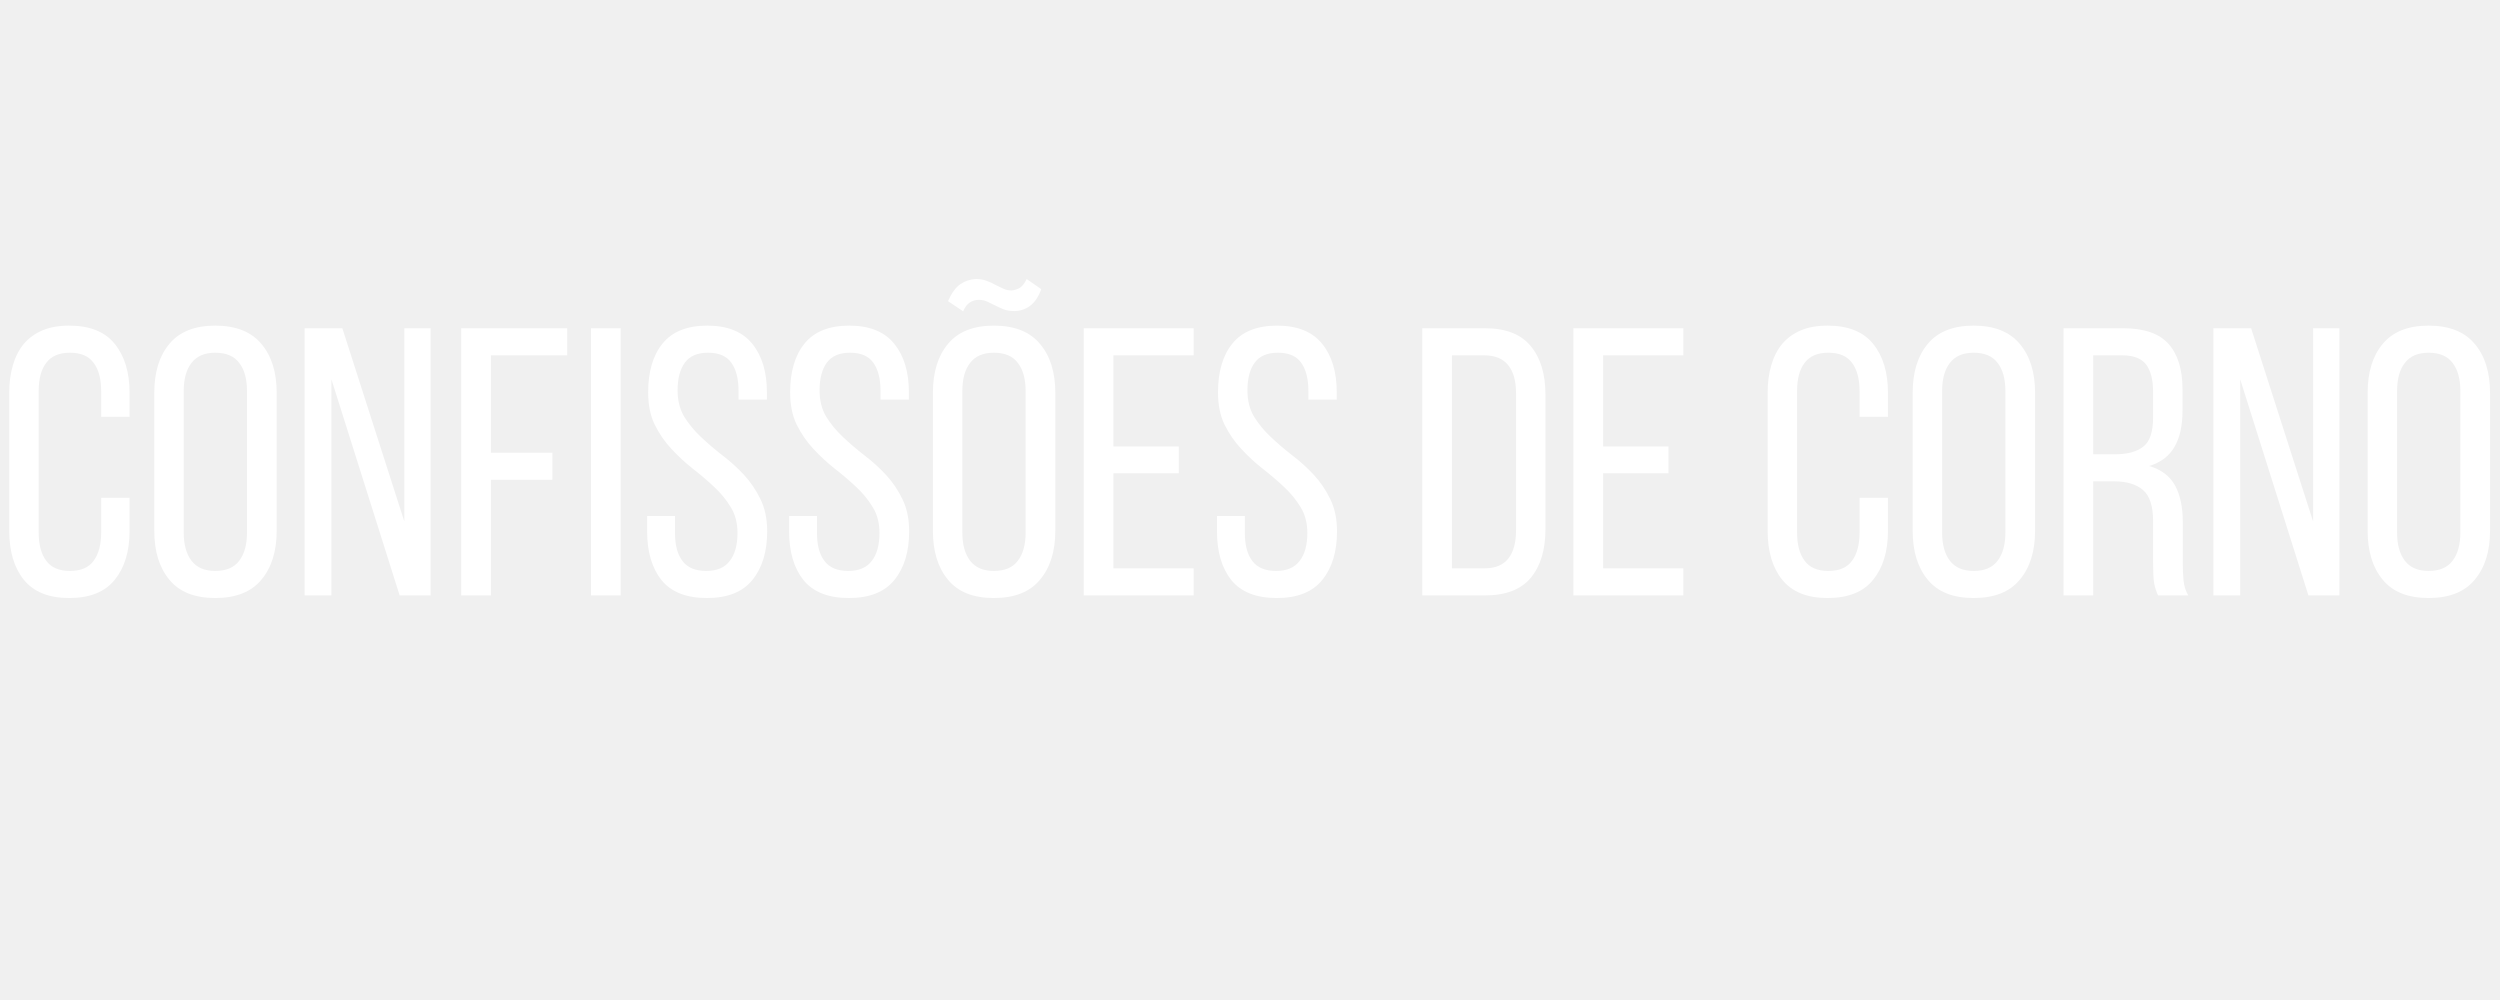
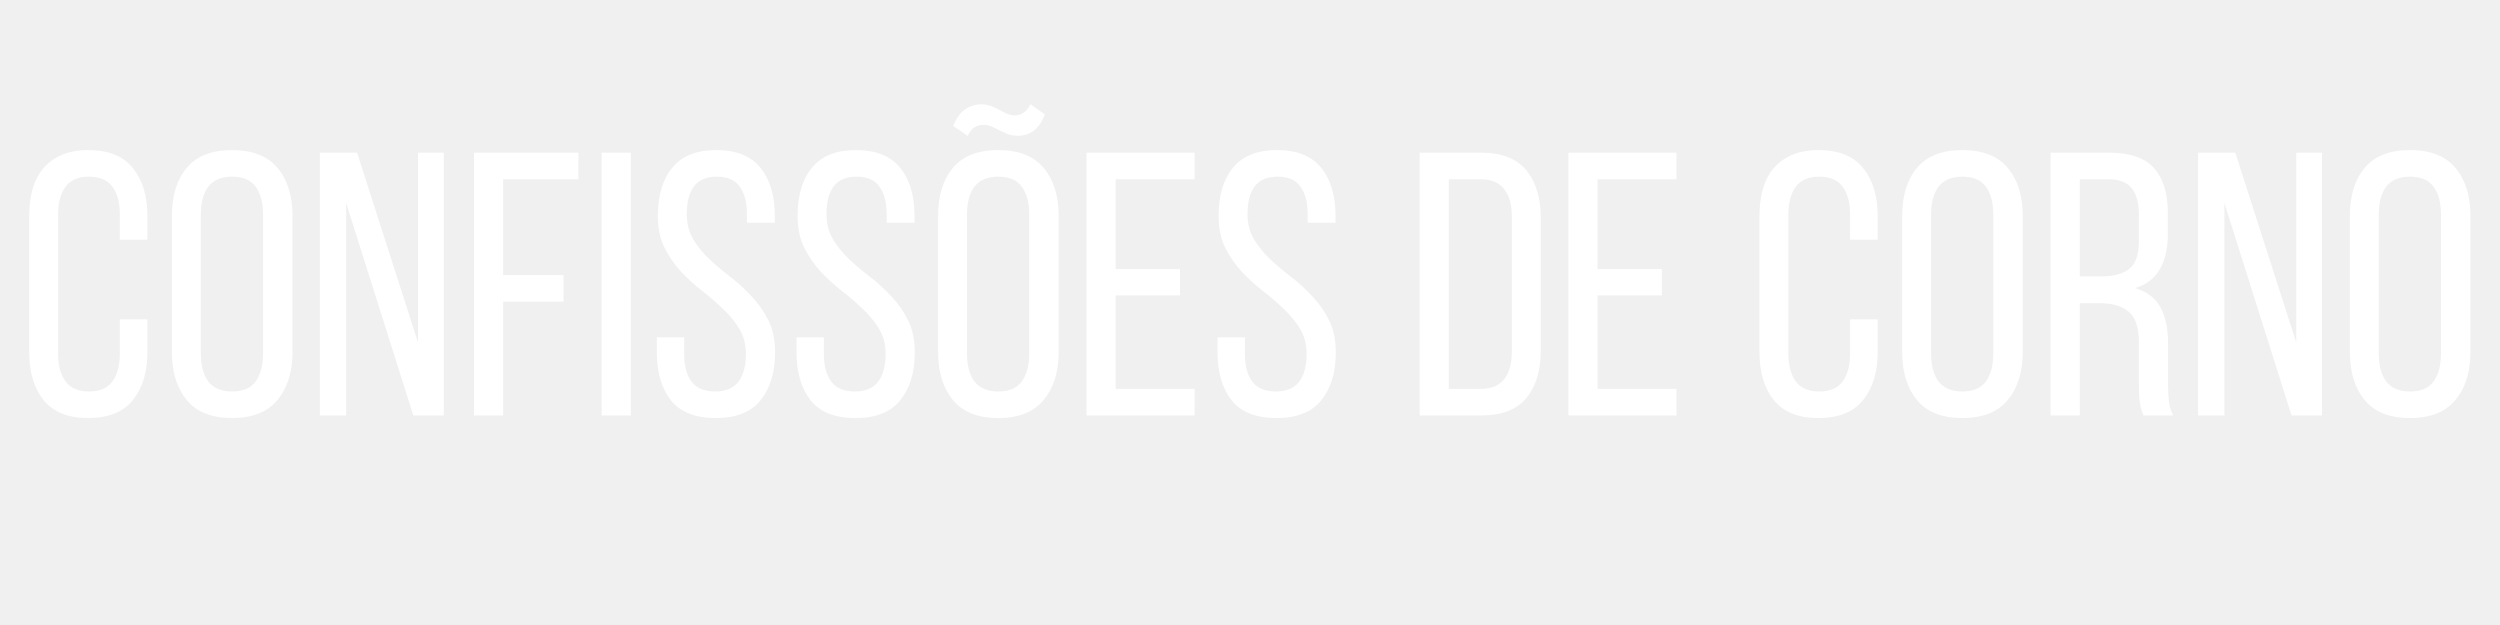
- <svg xmlns="http://www.w3.org/2000/svg" width="200" zoomAndPan="magnify" viewBox="0 0 150 60" height="80" preserveAspectRatio="xMidYMid meet" version="1.0">
+ <svg xmlns="http://www.w3.org/2000/svg" width="200" zoomAndPan="magnify" viewBox="0 0 150 37.5" height="50" preserveAspectRatio="xMidYMid meet" version="1.0">
  <defs>
    <g />
  </defs>
  <g fill="#ffffff" fill-opacity="1">
-     <g transform="translate(-0.226128, 35.72519)">
+     <g transform="translate(0.986842, 24.92715)">
      <g>
-         <path d="M 4.375 -16.188 C 5.613 -16.188 6.523 -15.82 7.109 -15.094 C 7.703 -14.363 8 -13.383 8 -12.156 L 8 -10.719 L 6.297 -10.719 L 6.297 -12.25 C 6.297 -12.988 6.145 -13.555 5.844 -13.953 C 5.551 -14.359 5.078 -14.562 4.422 -14.562 C 3.773 -14.562 3.301 -14.359 3 -13.953 C 2.695 -13.555 2.547 -12.988 2.547 -12.25 L 2.547 -3.781 C 2.547 -3.051 2.695 -2.484 3 -2.078 C 3.301 -1.672 3.773 -1.469 4.422 -1.469 C 5.078 -1.469 5.551 -1.672 5.844 -2.078 C 6.145 -2.484 6.297 -3.051 6.297 -3.781 L 6.297 -5.859 L 8 -5.859 L 8 -3.875 C 8 -2.645 7.703 -1.664 7.109 -0.938 C 6.523 -0.207 5.613 0.156 4.375 0.156 C 3.156 0.156 2.25 -0.207 1.656 -0.938 C 1.07 -1.664 0.781 -2.645 0.781 -3.875 L 0.781 -12.156 C 0.781 -12.77 0.852 -13.32 1 -13.812 C 1.145 -14.312 1.363 -14.738 1.656 -15.094 C 1.957 -15.445 2.332 -15.719 2.781 -15.906 C 3.227 -16.094 3.758 -16.188 4.375 -16.188 Z M 4.375 -16.188 " />
+         <path d="M 4.297 -15.922 C 5.516 -15.922 6.41 -15.562 6.984 -14.844 C 7.566 -14.125 7.859 -13.164 7.859 -11.969 L 7.859 -10.547 L 6.203 -10.547 L 6.203 -12.047 C 6.203 -12.773 6.051 -13.336 5.75 -13.734 C 5.457 -14.129 4.988 -14.328 4.344 -14.328 C 3.719 -14.328 3.254 -14.129 2.953 -13.734 C 2.648 -13.336 2.5 -12.773 2.5 -12.047 L 2.5 -3.719 C 2.5 -3 2.648 -2.438 2.953 -2.031 C 3.254 -1.633 3.719 -1.438 4.344 -1.438 C 4.988 -1.438 5.457 -1.633 5.75 -2.031 C 6.051 -2.438 6.203 -3 6.203 -3.719 L 6.203 -5.766 L 7.859 -5.766 L 7.859 -3.812 C 7.859 -2.602 7.566 -1.641 6.984 -0.922 C 6.41 -0.203 5.516 0.156 4.297 0.156 C 3.098 0.156 2.207 -0.203 1.625 -0.922 C 1.051 -1.641 0.766 -2.602 0.766 -3.812 L 0.766 -11.969 C 0.766 -12.562 0.832 -13.102 0.969 -13.594 C 1.113 -14.082 1.332 -14.5 1.625 -14.844 C 1.926 -15.188 2.297 -15.453 2.734 -15.641 C 3.18 -15.828 3.703 -15.922 4.297 -15.922 Z M 4.297 -15.922 " />
      </g>
    </g>
  </g>
  <g fill="#ffffff" fill-opacity="1">
-     <g transform="translate(8.476151, 35.72519)">
+     <g transform="translate(9.549828, 24.92715)">
      <g>
-         <path d="M 0.781 -12.156 C 0.781 -13.395 1.082 -14.375 1.688 -15.094 C 2.289 -15.82 3.207 -16.188 4.438 -16.188 C 5.676 -16.188 6.598 -15.82 7.203 -15.094 C 7.816 -14.375 8.125 -13.395 8.125 -12.156 L 8.125 -3.875 C 8.125 -2.645 7.816 -1.664 7.203 -0.938 C 6.598 -0.207 5.676 0.156 4.438 0.156 C 3.207 0.156 2.289 -0.207 1.688 -0.938 C 1.082 -1.664 0.781 -2.645 0.781 -3.875 Z M 2.547 -3.781 C 2.547 -3.051 2.703 -2.484 3.016 -2.078 C 3.328 -1.672 3.801 -1.469 4.438 -1.469 C 5.094 -1.469 5.57 -1.672 5.875 -2.078 C 6.188 -2.484 6.344 -3.051 6.344 -3.781 L 6.344 -12.25 C 6.344 -12.988 6.188 -13.555 5.875 -13.953 C 5.57 -14.359 5.094 -14.562 4.438 -14.562 C 3.801 -14.562 3.328 -14.359 3.016 -13.953 C 2.703 -13.555 2.547 -12.988 2.547 -12.25 Z M 2.547 -3.781 " />
+         <path d="M 0.766 -11.969 C 0.766 -13.188 1.062 -14.148 1.656 -14.859 C 2.25 -15.566 3.156 -15.922 4.375 -15.922 C 5.594 -15.922 6.5 -15.566 7.094 -14.859 C 7.695 -14.148 8 -13.188 8 -11.969 L 8 -3.812 C 8 -2.602 7.695 -1.641 7.094 -0.922 C 6.5 -0.203 5.594 0.156 4.375 0.156 C 3.156 0.156 2.25 -0.203 1.656 -0.922 C 1.062 -1.641 0.766 -2.602 0.766 -3.812 Z M 2.5 -3.719 C 2.5 -3 2.648 -2.438 2.953 -2.031 C 3.266 -1.633 3.738 -1.438 4.375 -1.438 C 5.02 -1.438 5.488 -1.633 5.781 -2.031 C 6.082 -2.438 6.234 -3 6.234 -3.719 L 6.234 -12.047 C 6.234 -12.773 6.082 -13.336 5.781 -13.734 C 5.488 -14.129 5.02 -14.328 4.375 -14.328 C 3.738 -14.328 3.266 -14.129 2.953 -13.734 C 2.648 -13.336 2.5 -12.773 2.5 -12.047 Z M 2.5 -3.719 " />
      </g>
    </g>
  </g>
  <g fill="#ffffff" fill-opacity="1">
-     <g transform="translate(17.38455, 35.72519)">
+     <g transform="translate(18.31562, 24.92715)">
      <g>
-         <path d="M 2.5 0 L 0.891 0 L 0.891 -16.031 L 3.156 -16.031 L 6.875 -4.438 L 6.875 -16.031 L 8.453 -16.031 L 8.453 0 L 6.594 0 L 2.5 -12.969 Z M 2.5 0 " />
+         <path d="M 2.453 0 L 0.875 0 L 0.875 -15.766 L 3.109 -15.766 L 6.766 -4.375 L 6.766 -15.766 L 8.312 -15.766 L 8.312 0 L 6.484 0 L 2.453 -12.75 Z M 2.453 0 " />
      </g>
    </g>
  </g>
  <g fill="#ffffff" fill-opacity="1">
-     <g transform="translate(26.75095, 35.72519)">
+     <g transform="translate(27.53211, 24.92715)">
      <g>
-         <path d="M 6.391 -8.562 L 6.391 -6.938 L 2.703 -6.938 L 2.703 0 L 0.922 0 L 0.922 -16.031 L 7.281 -16.031 L 7.281 -14.406 L 2.703 -14.406 L 2.703 -8.562 Z M 6.391 -8.562 " />
+         <path d="M 6.281 -8.422 L 6.281 -6.828 L 2.656 -6.828 L 2.656 0 L 0.906 0 L 0.906 -15.766 L 7.172 -15.766 L 7.172 -14.172 L 2.656 -14.172 L 2.656 -8.422 Z M 6.281 -8.422 " />
      </g>
    </g>
  </g>
  <g fill="#ffffff" fill-opacity="1">
-     <g transform="translate(34.53719, 35.72519)">
+     <g transform="translate(35.19374, 24.92715)">
      <g>
-         <path d="M 2.703 -16.031 L 2.703 0 L 0.922 0 L 0.922 -16.031 Z M 2.703 -16.031 " />
+         <path d="M 2.656 -15.766 L 2.656 0 L 0.906 0 L 0.906 -15.766 Z M 2.656 -15.766 " />
      </g>
    </g>
  </g>
  <g fill="#ffffff" fill-opacity="1">
-     <g transform="translate(38.15552, 35.72519)">
+     <g transform="translate(38.75414, 24.92715)">
      <g>
-         <path d="M 4.281 -16.188 C 5.5 -16.188 6.398 -15.82 6.984 -15.094 C 7.566 -14.375 7.859 -13.406 7.859 -12.188 L 7.859 -11.75 L 6.156 -11.75 L 6.156 -12.281 C 6.156 -13.008 6.008 -13.57 5.719 -13.969 C 5.438 -14.363 4.973 -14.562 4.328 -14.562 C 3.691 -14.562 3.227 -14.363 2.938 -13.969 C 2.645 -13.57 2.5 -13.016 2.5 -12.297 C 2.5 -11.703 2.629 -11.18 2.891 -10.734 C 3.16 -10.297 3.492 -9.891 3.891 -9.516 C 4.285 -9.141 4.719 -8.77 5.188 -8.406 C 5.656 -8.051 6.086 -7.66 6.484 -7.234 C 6.879 -6.805 7.207 -6.32 7.469 -5.781 C 7.738 -5.238 7.875 -4.594 7.875 -3.844 C 7.875 -2.625 7.578 -1.648 6.984 -0.922 C 6.398 -0.203 5.492 0.156 4.266 0.156 C 3.023 0.156 2.113 -0.203 1.531 -0.922 C 0.957 -1.648 0.672 -2.625 0.672 -3.844 L 0.672 -4.766 L 2.344 -4.766 L 2.344 -3.75 C 2.344 -3.02 2.492 -2.457 2.797 -2.062 C 3.098 -1.664 3.57 -1.469 4.219 -1.469 C 4.852 -1.469 5.32 -1.664 5.625 -2.062 C 5.938 -2.457 6.094 -3.02 6.094 -3.75 C 6.094 -4.352 5.957 -4.867 5.688 -5.297 C 5.426 -5.734 5.094 -6.141 4.688 -6.516 C 4.289 -6.891 3.863 -7.254 3.406 -7.609 C 2.945 -7.973 2.52 -8.367 2.125 -8.797 C 1.727 -9.223 1.395 -9.707 1.125 -10.25 C 0.863 -10.789 0.734 -11.438 0.734 -12.188 C 0.734 -13.426 1.02 -14.398 1.594 -15.109 C 2.176 -15.828 3.07 -16.188 4.281 -16.188 Z M 4.281 -16.188 " />
+         <path d="M 4.219 -15.922 C 5.414 -15.922 6.301 -15.566 6.875 -14.859 C 7.445 -14.148 7.734 -13.191 7.734 -11.984 L 7.734 -11.562 L 6.062 -11.562 L 6.062 -12.078 C 6.062 -12.797 5.914 -13.348 5.625 -13.734 C 5.344 -14.129 4.891 -14.328 4.266 -14.328 C 3.629 -14.328 3.164 -14.129 2.875 -13.734 C 2.594 -13.348 2.453 -12.801 2.453 -12.094 C 2.453 -11.508 2.582 -11 2.844 -10.562 C 3.113 -10.125 3.441 -9.723 3.828 -9.359 C 4.223 -8.992 4.648 -8.633 5.109 -8.281 C 5.566 -7.926 5.988 -7.535 6.375 -7.109 C 6.77 -6.691 7.098 -6.219 7.359 -5.688 C 7.617 -5.156 7.75 -4.52 7.75 -3.781 C 7.75 -2.582 7.457 -1.625 6.875 -0.906 C 6.301 -0.195 5.406 0.156 4.188 0.156 C 2.969 0.156 2.07 -0.195 1.5 -0.906 C 0.938 -1.625 0.656 -2.582 0.656 -3.781 L 0.656 -4.688 L 2.297 -4.688 L 2.297 -3.688 C 2.297 -2.969 2.445 -2.41 2.75 -2.016 C 3.051 -1.629 3.516 -1.438 4.141 -1.438 C 4.773 -1.438 5.242 -1.629 5.547 -2.016 C 5.848 -2.41 6 -2.969 6 -3.688 C 6 -4.281 5.863 -4.789 5.594 -5.219 C 5.332 -5.645 5.004 -6.039 4.609 -6.406 C 4.223 -6.781 3.805 -7.141 3.359 -7.484 C 2.91 -7.836 2.488 -8.223 2.094 -8.641 C 1.707 -9.066 1.379 -9.547 1.109 -10.078 C 0.848 -10.609 0.719 -11.242 0.719 -11.984 C 0.719 -13.203 1.004 -14.16 1.578 -14.859 C 2.148 -15.566 3.031 -15.922 4.219 -15.922 Z M 4.219 -15.922 " />
      </g>
    </g>
  </g>
  <g fill="#ffffff" fill-opacity="1">
-     <g transform="translate(46.67459, 35.72519)">
+     <g transform="translate(47.13687, 24.92715)">
      <g>
-         <path d="M 4.281 -16.188 C 5.5 -16.188 6.398 -15.82 6.984 -15.094 C 7.566 -14.375 7.859 -13.406 7.859 -12.188 L 7.859 -11.75 L 6.156 -11.75 L 6.156 -12.281 C 6.156 -13.008 6.008 -13.57 5.719 -13.969 C 5.438 -14.363 4.973 -14.562 4.328 -14.562 C 3.691 -14.562 3.227 -14.363 2.938 -13.969 C 2.645 -13.57 2.5 -13.016 2.5 -12.297 C 2.5 -11.703 2.629 -11.18 2.891 -10.734 C 3.16 -10.297 3.492 -9.891 3.891 -9.516 C 4.285 -9.141 4.719 -8.77 5.188 -8.406 C 5.656 -8.051 6.086 -7.66 6.484 -7.234 C 6.879 -6.805 7.207 -6.32 7.469 -5.781 C 7.738 -5.238 7.875 -4.594 7.875 -3.844 C 7.875 -2.625 7.578 -1.648 6.984 -0.922 C 6.398 -0.203 5.492 0.156 4.266 0.156 C 3.023 0.156 2.113 -0.203 1.531 -0.922 C 0.957 -1.648 0.672 -2.625 0.672 -3.844 L 0.672 -4.766 L 2.344 -4.766 L 2.344 -3.75 C 2.344 -3.02 2.492 -2.457 2.797 -2.062 C 3.098 -1.664 3.57 -1.469 4.219 -1.469 C 4.852 -1.469 5.32 -1.664 5.625 -2.062 C 5.938 -2.457 6.094 -3.02 6.094 -3.75 C 6.094 -4.352 5.957 -4.867 5.688 -5.297 C 5.426 -5.734 5.094 -6.141 4.688 -6.516 C 4.289 -6.891 3.863 -7.254 3.406 -7.609 C 2.945 -7.973 2.52 -8.367 2.125 -8.797 C 1.727 -9.223 1.395 -9.707 1.125 -10.25 C 0.863 -10.789 0.734 -11.438 0.734 -12.188 C 0.734 -13.426 1.02 -14.398 1.594 -15.109 C 2.176 -15.828 3.07 -16.188 4.281 -16.188 Z M 4.281 -16.188 " />
+         <path d="M 4.219 -15.922 C 5.414 -15.922 6.301 -15.566 6.875 -14.859 C 7.445 -14.148 7.734 -13.191 7.734 -11.984 L 7.734 -11.562 L 6.062 -11.562 L 6.062 -12.078 C 6.062 -12.797 5.914 -13.348 5.625 -13.734 C 5.344 -14.129 4.891 -14.328 4.266 -14.328 C 3.629 -14.328 3.164 -14.129 2.875 -13.734 C 2.594 -13.348 2.453 -12.801 2.453 -12.094 C 2.453 -11.508 2.582 -11 2.844 -10.562 C 3.113 -10.125 3.441 -9.723 3.828 -9.359 C 4.223 -8.992 4.648 -8.633 5.109 -8.281 C 5.566 -7.926 5.988 -7.535 6.375 -7.109 C 6.77 -6.691 7.098 -6.219 7.359 -5.688 C 7.617 -5.156 7.75 -4.52 7.75 -3.781 C 7.75 -2.582 7.457 -1.625 6.875 -0.906 C 6.301 -0.195 5.406 0.156 4.188 0.156 C 2.969 0.156 2.07 -0.195 1.5 -0.906 C 0.938 -1.625 0.656 -2.582 0.656 -3.781 L 0.656 -4.688 L 2.297 -4.688 L 2.297 -3.688 C 2.297 -2.969 2.445 -2.41 2.75 -2.016 C 3.051 -1.629 3.516 -1.438 4.141 -1.438 C 4.773 -1.438 5.242 -1.629 5.547 -2.016 C 5.848 -2.41 6 -2.969 6 -3.688 C 6 -4.281 5.863 -4.789 5.594 -5.219 C 5.332 -5.645 5.004 -6.039 4.609 -6.406 C 4.223 -6.781 3.805 -7.141 3.359 -7.484 C 2.91 -7.836 2.488 -8.223 2.094 -8.641 C 1.707 -9.066 1.379 -9.547 1.109 -10.078 C 0.848 -10.609 0.719 -11.242 0.719 -11.984 C 0.719 -13.203 1.004 -14.16 1.578 -14.859 C 2.148 -15.566 3.031 -15.922 4.219 -15.922 Z M 4.219 -15.922 " />
      </g>
    </g>
  </g>
  <g fill="#ffffff" fill-opacity="1">
-     <g transform="translate(55.19366, 35.72519)">
+     <g transform="translate(55.51959, 24.92715)">
      <g>
-         <path d="M 7.281 -18.375 C 7.113 -17.914 6.891 -17.582 6.609 -17.375 C 6.328 -17.164 6.008 -17.062 5.656 -17.062 C 5.426 -17.062 5.223 -17.094 5.047 -17.156 C 4.867 -17.227 4.695 -17.305 4.531 -17.391 C 4.363 -17.473 4.203 -17.551 4.047 -17.625 C 3.898 -17.695 3.734 -17.734 3.547 -17.734 C 3.336 -17.734 3.156 -17.68 3 -17.578 C 2.844 -17.484 2.707 -17.305 2.594 -17.047 L 1.688 -17.656 C 1.895 -18.133 2.141 -18.473 2.422 -18.672 C 2.711 -18.867 3.035 -18.973 3.391 -18.984 C 3.617 -18.984 3.82 -18.945 4 -18.875 C 4.188 -18.812 4.359 -18.734 4.516 -18.641 C 4.68 -18.555 4.844 -18.477 5 -18.406 C 5.164 -18.332 5.332 -18.297 5.5 -18.297 C 5.695 -18.316 5.867 -18.375 6.016 -18.469 C 6.16 -18.57 6.289 -18.742 6.406 -18.984 Z M 4.438 -16.188 C 5.676 -16.188 6.598 -15.82 7.203 -15.094 C 7.816 -14.375 8.125 -13.395 8.125 -12.156 L 8.125 -3.875 C 8.125 -2.645 7.816 -1.664 7.203 -0.938 C 6.598 -0.207 5.676 0.156 4.438 0.156 C 3.207 0.156 2.289 -0.207 1.688 -0.938 C 1.082 -1.664 0.781 -2.645 0.781 -3.875 L 0.781 -12.156 C 0.781 -13.395 1.082 -14.375 1.688 -15.094 C 2.289 -15.82 3.207 -16.188 4.438 -16.188 Z M 4.438 -14.562 C 3.801 -14.562 3.328 -14.359 3.016 -13.953 C 2.703 -13.555 2.547 -12.988 2.547 -12.25 L 2.547 -3.781 C 2.547 -3.051 2.703 -2.484 3.016 -2.078 C 3.328 -1.672 3.801 -1.469 4.438 -1.469 C 5.094 -1.469 5.57 -1.672 5.875 -2.078 C 6.188 -2.484 6.344 -3.051 6.344 -3.781 L 6.344 -12.25 C 6.344 -12.988 6.188 -13.555 5.875 -13.953 C 5.57 -14.359 5.094 -14.562 4.438 -14.562 Z M 4.438 -14.562 " />
+         <path d="M 7.172 -18.062 C 7.004 -17.613 6.781 -17.285 6.5 -17.078 C 6.219 -16.879 5.906 -16.781 5.562 -16.781 C 5.344 -16.781 5.145 -16.812 4.969 -16.875 C 4.789 -16.945 4.617 -17.023 4.453 -17.109 C 4.297 -17.191 4.141 -17.266 3.984 -17.328 C 3.836 -17.398 3.676 -17.438 3.5 -17.438 C 3.281 -17.438 3.094 -17.383 2.938 -17.281 C 2.789 -17.188 2.66 -17.016 2.547 -16.766 L 1.672 -17.375 C 1.859 -17.832 2.094 -18.16 2.375 -18.359 C 2.664 -18.555 2.984 -18.66 3.328 -18.672 C 3.555 -18.672 3.758 -18.633 3.938 -18.562 C 4.125 -18.5 4.297 -18.422 4.453 -18.328 C 4.609 -18.242 4.766 -18.164 4.922 -18.094 C 5.078 -18.031 5.238 -18 5.406 -18 C 5.602 -18.02 5.77 -18.078 5.906 -18.172 C 6.051 -18.266 6.188 -18.43 6.312 -18.672 Z M 4.375 -15.922 C 5.594 -15.922 6.5 -15.566 7.094 -14.859 C 7.695 -14.148 8 -13.188 8 -11.969 L 8 -3.812 C 8 -2.602 7.695 -1.641 7.094 -0.922 C 6.5 -0.203 5.594 0.156 4.375 0.156 C 3.156 0.156 2.25 -0.203 1.656 -0.922 C 1.062 -1.641 0.766 -2.602 0.766 -3.812 L 0.766 -11.969 C 0.766 -13.188 1.062 -14.148 1.656 -14.859 C 2.25 -15.566 3.156 -15.922 4.375 -15.922 Z M 4.375 -14.328 C 3.738 -14.328 3.266 -14.129 2.953 -13.734 C 2.648 -13.336 2.5 -12.773 2.5 -12.047 L 2.5 -3.719 C 2.5 -3 2.648 -2.438 2.953 -2.031 C 3.266 -1.633 3.738 -1.438 4.375 -1.438 C 5.02 -1.438 5.488 -1.633 5.781 -2.031 C 6.082 -2.438 6.234 -3 6.234 -3.719 L 6.234 -12.047 C 6.234 -12.773 6.082 -13.336 5.781 -13.734 C 5.488 -14.129 5.02 -14.328 4.375 -14.328 Z M 4.375 -14.328 " />
      </g>
    </g>
  </g>
  <g fill="#ffffff" fill-opacity="1">
-     <g transform="translate(64.10205, 35.72519)">
+     <g transform="translate(64.28539, 24.92715)">
      <g>
-         <path d="M 6.625 -8.938 L 6.625 -7.328 L 2.703 -7.328 L 2.703 -1.625 L 7.516 -1.625 L 7.516 0 L 0.922 0 L 0.922 -16.031 L 7.516 -16.031 L 7.516 -14.406 L 2.703 -14.406 L 2.703 -8.938 Z M 6.625 -8.938 " />
+         <path d="M 6.516 -8.781 L 6.516 -7.203 L 2.656 -7.203 L 2.656 -1.594 L 7.391 -1.594 L 7.391 0 L 0.906 0 L 0.906 -15.766 L 7.391 -15.766 L 7.391 -14.172 L 2.656 -14.172 L 2.656 -8.781 Z M 6.516 -8.781 " />
      </g>
    </g>
  </g>
  <g fill="#ffffff" fill-opacity="1">
-     <g transform="translate(72.34632, 35.72519)">
+     <g transform="translate(72.39771, 24.92715)">
      <g>
-         <path d="M 4.281 -16.188 C 5.5 -16.188 6.398 -15.82 6.984 -15.094 C 7.566 -14.375 7.859 -13.406 7.859 -12.188 L 7.859 -11.75 L 6.156 -11.75 L 6.156 -12.281 C 6.156 -13.008 6.008 -13.57 5.719 -13.969 C 5.438 -14.363 4.973 -14.562 4.328 -14.562 C 3.691 -14.562 3.227 -14.363 2.938 -13.969 C 2.645 -13.57 2.5 -13.016 2.5 -12.297 C 2.5 -11.703 2.629 -11.18 2.891 -10.734 C 3.16 -10.297 3.492 -9.891 3.891 -9.516 C 4.285 -9.141 4.719 -8.77 5.188 -8.406 C 5.656 -8.051 6.086 -7.66 6.484 -7.234 C 6.879 -6.805 7.207 -6.32 7.469 -5.781 C 7.738 -5.238 7.875 -4.594 7.875 -3.844 C 7.875 -2.625 7.578 -1.648 6.984 -0.922 C 6.398 -0.203 5.492 0.156 4.266 0.156 C 3.023 0.156 2.113 -0.203 1.531 -0.922 C 0.957 -1.648 0.672 -2.625 0.672 -3.844 L 0.672 -4.766 L 2.344 -4.766 L 2.344 -3.75 C 2.344 -3.02 2.492 -2.457 2.797 -2.062 C 3.098 -1.664 3.57 -1.469 4.219 -1.469 C 4.852 -1.469 5.32 -1.664 5.625 -2.062 C 5.938 -2.457 6.094 -3.02 6.094 -3.75 C 6.094 -4.352 5.957 -4.867 5.688 -5.297 C 5.426 -5.734 5.094 -6.141 4.688 -6.516 C 4.289 -6.891 3.863 -7.254 3.406 -7.609 C 2.945 -7.973 2.52 -8.367 2.125 -8.797 C 1.727 -9.223 1.395 -9.707 1.125 -10.25 C 0.863 -10.789 0.734 -11.438 0.734 -12.188 C 0.734 -13.426 1.02 -14.398 1.594 -15.109 C 2.176 -15.828 3.07 -16.188 4.281 -16.188 Z M 4.281 -16.188 " />
+         <path d="M 4.219 -15.922 C 5.414 -15.922 6.301 -15.566 6.875 -14.859 C 7.445 -14.148 7.734 -13.191 7.734 -11.984 L 7.734 -11.562 L 6.062 -11.562 L 6.062 -12.078 C 6.062 -12.797 5.914 -13.348 5.625 -13.734 C 5.344 -14.129 4.891 -14.328 4.266 -14.328 C 3.629 -14.328 3.164 -14.129 2.875 -13.734 C 2.594 -13.348 2.453 -12.801 2.453 -12.094 C 2.453 -11.508 2.582 -11 2.844 -10.562 C 3.113 -10.125 3.441 -9.723 3.828 -9.359 C 4.223 -8.992 4.648 -8.633 5.109 -8.281 C 5.566 -7.926 5.988 -7.535 6.375 -7.109 C 6.77 -6.691 7.098 -6.219 7.359 -5.688 C 7.617 -5.156 7.75 -4.52 7.75 -3.781 C 7.75 -2.582 7.457 -1.625 6.875 -0.906 C 6.301 -0.195 5.406 0.156 4.188 0.156 C 2.969 0.156 2.07 -0.195 1.5 -0.906 C 0.938 -1.625 0.656 -2.582 0.656 -3.781 L 0.656 -4.688 L 2.297 -4.688 L 2.297 -3.688 C 2.297 -2.969 2.445 -2.41 2.75 -2.016 C 3.051 -1.629 3.516 -1.438 4.141 -1.438 C 4.773 -1.438 5.242 -1.629 5.547 -2.016 C 5.848 -2.41 6 -2.969 6 -3.688 C 6 -4.281 5.863 -4.789 5.594 -5.219 C 5.332 -5.645 5.004 -6.039 4.609 -6.406 C 4.223 -6.781 3.805 -7.141 3.359 -7.484 C 2.91 -7.836 2.488 -8.223 2.094 -8.641 C 1.707 -9.066 1.379 -9.547 1.109 -10.078 C 0.848 -10.609 0.719 -11.242 0.719 -11.984 C 0.719 -13.203 1.004 -14.16 1.578 -14.859 C 2.148 -15.566 3.031 -15.922 4.219 -15.922 Z M 4.219 -15.922 " />
      </g>
    </g>
  </g>
  <g fill="#ffffff" fill-opacity="1">
-     <g transform="translate(80.86539, 35.72519)">
+     <g transform="translate(80.78044, 24.92715)">
      <g />
    </g>
  </g>
  <g fill="#ffffff" fill-opacity="1">
-     <g transform="translate(84.415, 35.72519)">
+     <g transform="translate(84.27324, 24.92715)">
      <g>
-         <path d="M 4.672 -16.031 C 5.922 -16.031 6.836 -15.676 7.422 -14.969 C 8.016 -14.258 8.312 -13.285 8.312 -12.047 L 8.312 -3.969 C 8.312 -2.727 8.016 -1.754 7.422 -1.047 C 6.836 -0.348 5.922 0 4.672 0 L 0.922 0 L 0.922 -16.031 Z M 4.656 -1.625 C 5.289 -1.625 5.766 -1.816 6.078 -2.203 C 6.391 -2.598 6.547 -3.16 6.547 -3.891 L 6.547 -12.141 C 6.547 -12.867 6.391 -13.426 6.078 -13.812 C 5.766 -14.207 5.281 -14.406 4.625 -14.406 L 2.703 -14.406 L 2.703 -1.625 Z M 4.656 -1.625 " />
+         <path d="M 4.594 -15.766 C 5.82 -15.766 6.723 -15.414 7.297 -14.719 C 7.879 -14.02 8.172 -13.062 8.172 -11.844 L 8.172 -3.891 C 8.172 -2.68 7.879 -1.727 7.297 -1.031 C 6.723 -0.344 5.82 0 4.594 0 L 0.906 0 L 0.906 -15.766 Z M 4.578 -1.594 C 5.203 -1.594 5.664 -1.785 5.969 -2.172 C 6.281 -2.555 6.438 -3.109 6.438 -3.828 L 6.438 -11.938 C 6.438 -12.656 6.281 -13.207 5.969 -13.594 C 5.664 -13.977 5.191 -14.172 4.547 -14.172 L 2.656 -14.172 L 2.656 -1.594 Z M 4.578 -1.594 " />
      </g>
    </g>
  </g>
  <g fill="#ffffff" fill-opacity="1">
-     <g transform="translate(93.4837, 35.72519)">
+     <g transform="translate(93.19677, 24.92715)">
      <g>
-         <path d="M 6.625 -8.938 L 6.625 -7.328 L 2.703 -7.328 L 2.703 -1.625 L 7.516 -1.625 L 7.516 0 L 0.922 0 L 0.922 -16.031 L 7.516 -16.031 L 7.516 -14.406 L 2.703 -14.406 L 2.703 -8.938 Z M 6.625 -8.938 " />
+         <path d="M 6.516 -8.781 L 6.516 -7.203 L 2.656 -7.203 L 2.656 -1.594 L 7.391 -1.594 L 7.391 0 L 0.906 0 L 0.906 -15.766 L 7.391 -15.766 L 7.391 -14.172 L 2.656 -14.172 L 2.656 -8.781 Z M 6.516 -8.781 " />
      </g>
    </g>
  </g>
  <g fill="#ffffff" fill-opacity="1">
-     <g transform="translate(101.728, 35.72519)">
+     <g transform="translate(101.3091, 24.92715)">
      <g />
    </g>
  </g>
  <g fill="#ffffff" fill-opacity="1">
-     <g transform="translate(105.2776, 35.72519)">
+     <g transform="translate(104.8019, 24.92715)">
      <g>
-         <path d="M 4.375 -16.188 C 5.613 -16.188 6.523 -15.82 7.109 -15.094 C 7.703 -14.363 8 -13.383 8 -12.156 L 8 -10.719 L 6.297 -10.719 L 6.297 -12.25 C 6.297 -12.988 6.145 -13.555 5.844 -13.953 C 5.551 -14.359 5.078 -14.562 4.422 -14.562 C 3.773 -14.562 3.301 -14.359 3 -13.953 C 2.695 -13.555 2.547 -12.988 2.547 -12.25 L 2.547 -3.781 C 2.547 -3.051 2.695 -2.484 3 -2.078 C 3.301 -1.672 3.773 -1.469 4.422 -1.469 C 5.078 -1.469 5.551 -1.672 5.844 -2.078 C 6.145 -2.484 6.297 -3.051 6.297 -3.781 L 6.297 -5.859 L 8 -5.859 L 8 -3.875 C 8 -2.645 7.703 -1.664 7.109 -0.938 C 6.523 -0.207 5.613 0.156 4.375 0.156 C 3.156 0.156 2.25 -0.207 1.656 -0.938 C 1.07 -1.664 0.781 -2.645 0.781 -3.875 L 0.781 -12.156 C 0.781 -12.77 0.852 -13.32 1 -13.812 C 1.145 -14.312 1.363 -14.738 1.656 -15.094 C 1.957 -15.445 2.332 -15.719 2.781 -15.906 C 3.227 -16.094 3.758 -16.188 4.375 -16.188 Z M 4.375 -16.188 " />
+         <path d="M 4.297 -15.922 C 5.516 -15.922 6.41 -15.562 6.984 -14.844 C 7.566 -14.125 7.859 -13.164 7.859 -11.969 L 7.859 -10.547 L 6.203 -10.547 L 6.203 -12.047 C 6.203 -12.773 6.051 -13.336 5.75 -13.734 C 5.457 -14.129 4.988 -14.328 4.344 -14.328 C 3.719 -14.328 3.254 -14.129 2.953 -13.734 C 2.648 -13.336 2.5 -12.773 2.5 -12.047 L 2.5 -3.719 C 2.5 -3 2.648 -2.438 2.953 -2.031 C 3.254 -1.633 3.719 -1.438 4.344 -1.438 C 4.988 -1.438 5.457 -1.633 5.75 -2.031 C 6.051 -2.438 6.203 -3 6.203 -3.719 L 6.203 -5.766 L 7.859 -5.766 L 7.859 -3.812 C 7.859 -2.602 7.566 -1.641 6.984 -0.922 C 6.41 -0.203 5.516 0.156 4.297 0.156 C 3.098 0.156 2.207 -0.203 1.625 -0.922 C 1.051 -1.641 0.766 -2.602 0.766 -3.812 L 0.766 -11.969 C 0.766 -12.562 0.832 -13.102 0.969 -13.594 C 1.113 -14.082 1.332 -14.5 1.625 -14.844 C 1.926 -15.188 2.297 -15.453 2.734 -15.641 C 3.18 -15.828 3.703 -15.922 4.297 -15.922 Z M 4.297 -15.922 " />
      </g>
    </g>
  </g>
  <g fill="#ffffff" fill-opacity="1">
-     <g transform="translate(113.9799, 35.72519)">
+     <g transform="translate(113.3649, 24.92715)">
      <g>
-         <path d="M 0.781 -12.156 C 0.781 -13.395 1.082 -14.375 1.688 -15.094 C 2.289 -15.82 3.207 -16.188 4.438 -16.188 C 5.676 -16.188 6.598 -15.82 7.203 -15.094 C 7.816 -14.375 8.125 -13.395 8.125 -12.156 L 8.125 -3.875 C 8.125 -2.645 7.816 -1.664 7.203 -0.938 C 6.598 -0.207 5.676 0.156 4.438 0.156 C 3.207 0.156 2.289 -0.207 1.688 -0.938 C 1.082 -1.664 0.781 -2.645 0.781 -3.875 Z M 2.547 -3.781 C 2.547 -3.051 2.703 -2.484 3.016 -2.078 C 3.328 -1.672 3.801 -1.469 4.438 -1.469 C 5.094 -1.469 5.57 -1.672 5.875 -2.078 C 6.188 -2.484 6.344 -3.051 6.344 -3.781 L 6.344 -12.25 C 6.344 -12.988 6.188 -13.555 5.875 -13.953 C 5.57 -14.359 5.094 -14.562 4.438 -14.562 C 3.801 -14.562 3.328 -14.359 3.016 -13.953 C 2.703 -13.555 2.547 -12.988 2.547 -12.25 Z M 2.547 -3.781 " />
+         <path d="M 0.766 -11.969 C 0.766 -13.188 1.062 -14.148 1.656 -14.859 C 2.25 -15.566 3.156 -15.922 4.375 -15.922 C 5.594 -15.922 6.5 -15.566 7.094 -14.859 C 7.695 -14.148 8 -13.188 8 -11.969 L 8 -3.812 C 8 -2.602 7.695 -1.641 7.094 -0.922 C 6.5 -0.203 5.594 0.156 4.375 0.156 C 3.156 0.156 2.25 -0.203 1.656 -0.922 C 1.062 -1.641 0.766 -2.602 0.766 -3.812 Z M 2.5 -3.719 C 2.5 -3 2.648 -2.438 2.953 -2.031 C 3.266 -1.633 3.738 -1.438 4.375 -1.438 C 5.02 -1.438 5.488 -1.633 5.781 -2.031 C 6.082 -2.438 6.234 -3 6.234 -3.719 L 6.234 -12.047 C 6.234 -12.773 6.082 -13.336 5.781 -13.734 C 5.488 -14.129 5.02 -14.328 4.375 -14.328 C 3.738 -14.328 3.266 -14.129 2.953 -13.734 C 2.648 -13.336 2.5 -12.773 2.5 -12.047 Z M 2.5 -3.719 " />
      </g>
    </g>
  </g>
  <g fill="#ffffff" fill-opacity="1">
-     <g transform="translate(122.8883, 35.72519)">
+     <g transform="translate(122.1307, 24.92715)">
      <g>
-         <path d="M 4.484 -16.031 C 5.754 -16.031 6.664 -15.719 7.219 -15.094 C 7.781 -14.469 8.062 -13.562 8.062 -12.375 L 8.062 -11.062 C 8.062 -10.176 7.898 -9.457 7.578 -8.906 C 7.254 -8.352 6.75 -7.973 6.062 -7.766 C 6.801 -7.547 7.32 -7.148 7.625 -6.578 C 7.926 -6.016 8.078 -5.297 8.078 -4.422 L 8.078 -1.922 C 8.078 -1.566 8.094 -1.223 8.125 -0.891 C 8.156 -0.566 8.25 -0.27 8.406 0 L 6.594 0 C 6.488 -0.227 6.41 -0.473 6.359 -0.734 C 6.316 -1.004 6.297 -1.41 6.297 -1.953 L 6.297 -4.469 C 6.297 -5.363 6.094 -5.984 5.688 -6.328 C 5.281 -6.672 4.707 -6.844 3.969 -6.844 L 2.703 -6.844 L 2.703 0 L 0.922 0 L 0.922 -16.031 Z M 4.031 -8.469 C 4.75 -8.469 5.305 -8.617 5.703 -8.922 C 6.098 -9.223 6.297 -9.805 6.297 -10.672 L 6.297 -12.203 C 6.297 -12.941 6.156 -13.492 5.875 -13.859 C 5.594 -14.223 5.113 -14.406 4.438 -14.406 L 2.703 -14.406 L 2.703 -8.469 Z M 4.031 -8.469 " />
+         <path d="M 4.422 -15.766 C 5.66 -15.766 6.555 -15.457 7.109 -14.844 C 7.66 -14.227 7.938 -13.336 7.938 -12.172 L 7.938 -10.875 C 7.938 -10.008 7.773 -9.305 7.453 -8.766 C 7.141 -8.223 6.645 -7.848 5.969 -7.641 C 6.688 -7.43 7.195 -7.047 7.5 -6.484 C 7.801 -5.922 7.953 -5.207 7.953 -4.344 L 7.953 -1.891 C 7.953 -1.547 7.969 -1.211 8 -0.891 C 8.031 -0.566 8.117 -0.27 8.266 0 L 6.484 0 C 6.379 -0.227 6.305 -0.473 6.266 -0.734 C 6.223 -0.992 6.203 -1.391 6.203 -1.922 L 6.203 -4.391 C 6.203 -5.273 6 -5.883 5.594 -6.219 C 5.195 -6.562 4.629 -6.734 3.891 -6.734 L 2.656 -6.734 L 2.656 0 L 0.906 0 L 0.906 -15.766 Z M 3.969 -8.344 C 4.676 -8.344 5.223 -8.488 5.609 -8.781 C 6.004 -9.07 6.203 -9.645 6.203 -10.5 L 6.203 -12.016 C 6.203 -12.734 6.062 -13.27 5.781 -13.625 C 5.5 -13.988 5.031 -14.172 4.375 -14.172 L 2.656 -14.172 L 2.656 -8.344 Z M 3.969 -8.344 " />
      </g>
    </g>
  </g>
  <g fill="#ffffff" fill-opacity="1">
-     <g transform="translate(131.9111, 35.72519)">
+     <g transform="translate(131.0091, 24.92715)">
      <g>
-         <path d="M 2.5 0 L 0.891 0 L 0.891 -16.031 L 3.156 -16.031 L 6.875 -4.438 L 6.875 -16.031 L 8.453 -16.031 L 8.453 0 L 6.594 0 L 2.5 -12.969 Z M 2.5 0 " />
+         <path d="M 2.453 0 L 0.875 0 L 0.875 -15.766 L 3.109 -15.766 L 6.766 -4.375 L 6.766 -15.766 L 8.312 -15.766 L 8.312 0 L 6.484 0 L 2.453 -12.75 Z M 2.453 0 " />
      </g>
    </g>
  </g>
  <g fill="#ffffff" fill-opacity="1">
-     <g transform="translate(141.2775, 35.72519)">
+     <g transform="translate(140.2256, 24.92715)">
      <g>
-         <path d="M 0.781 -12.156 C 0.781 -13.395 1.082 -14.375 1.688 -15.094 C 2.289 -15.82 3.207 -16.188 4.438 -16.188 C 5.676 -16.188 6.598 -15.82 7.203 -15.094 C 7.816 -14.375 8.125 -13.395 8.125 -12.156 L 8.125 -3.875 C 8.125 -2.645 7.816 -1.664 7.203 -0.938 C 6.598 -0.207 5.676 0.156 4.438 0.156 C 3.207 0.156 2.289 -0.207 1.688 -0.938 C 1.082 -1.664 0.781 -2.645 0.781 -3.875 Z M 2.547 -3.781 C 2.547 -3.051 2.703 -2.484 3.016 -2.078 C 3.328 -1.672 3.801 -1.469 4.438 -1.469 C 5.094 -1.469 5.57 -1.672 5.875 -2.078 C 6.188 -2.484 6.344 -3.051 6.344 -3.781 L 6.344 -12.25 C 6.344 -12.988 6.188 -13.555 5.875 -13.953 C 5.57 -14.359 5.094 -14.562 4.438 -14.562 C 3.801 -14.562 3.328 -14.359 3.016 -13.953 C 2.703 -13.555 2.547 -12.988 2.547 -12.25 Z M 2.547 -3.781 " />
+         <path d="M 0.766 -11.969 C 0.766 -13.188 1.062 -14.148 1.656 -14.859 C 2.25 -15.566 3.156 -15.922 4.375 -15.922 C 5.594 -15.922 6.5 -15.566 7.094 -14.859 C 7.695 -14.148 8 -13.188 8 -11.969 L 8 -3.812 C 8 -2.602 7.695 -1.641 7.094 -0.922 C 6.5 -0.203 5.594 0.156 4.375 0.156 C 3.156 0.156 2.25 -0.203 1.656 -0.922 C 1.062 -1.641 0.766 -2.602 0.766 -3.812 Z M 2.5 -3.719 C 2.5 -3 2.648 -2.438 2.953 -2.031 C 3.266 -1.633 3.738 -1.438 4.375 -1.438 C 5.02 -1.438 5.488 -1.633 5.781 -2.031 C 6.082 -2.438 6.234 -3 6.234 -3.719 L 6.234 -12.047 C 6.234 -12.773 6.082 -13.336 5.781 -13.734 C 5.488 -14.129 5.02 -14.328 4.375 -14.328 C 3.738 -14.328 3.266 -14.129 2.953 -13.734 C 2.648 -13.336 2.5 -12.773 2.5 -12.047 Z M 2.5 -3.719 " />
      </g>
    </g>
  </g>
</svg>
